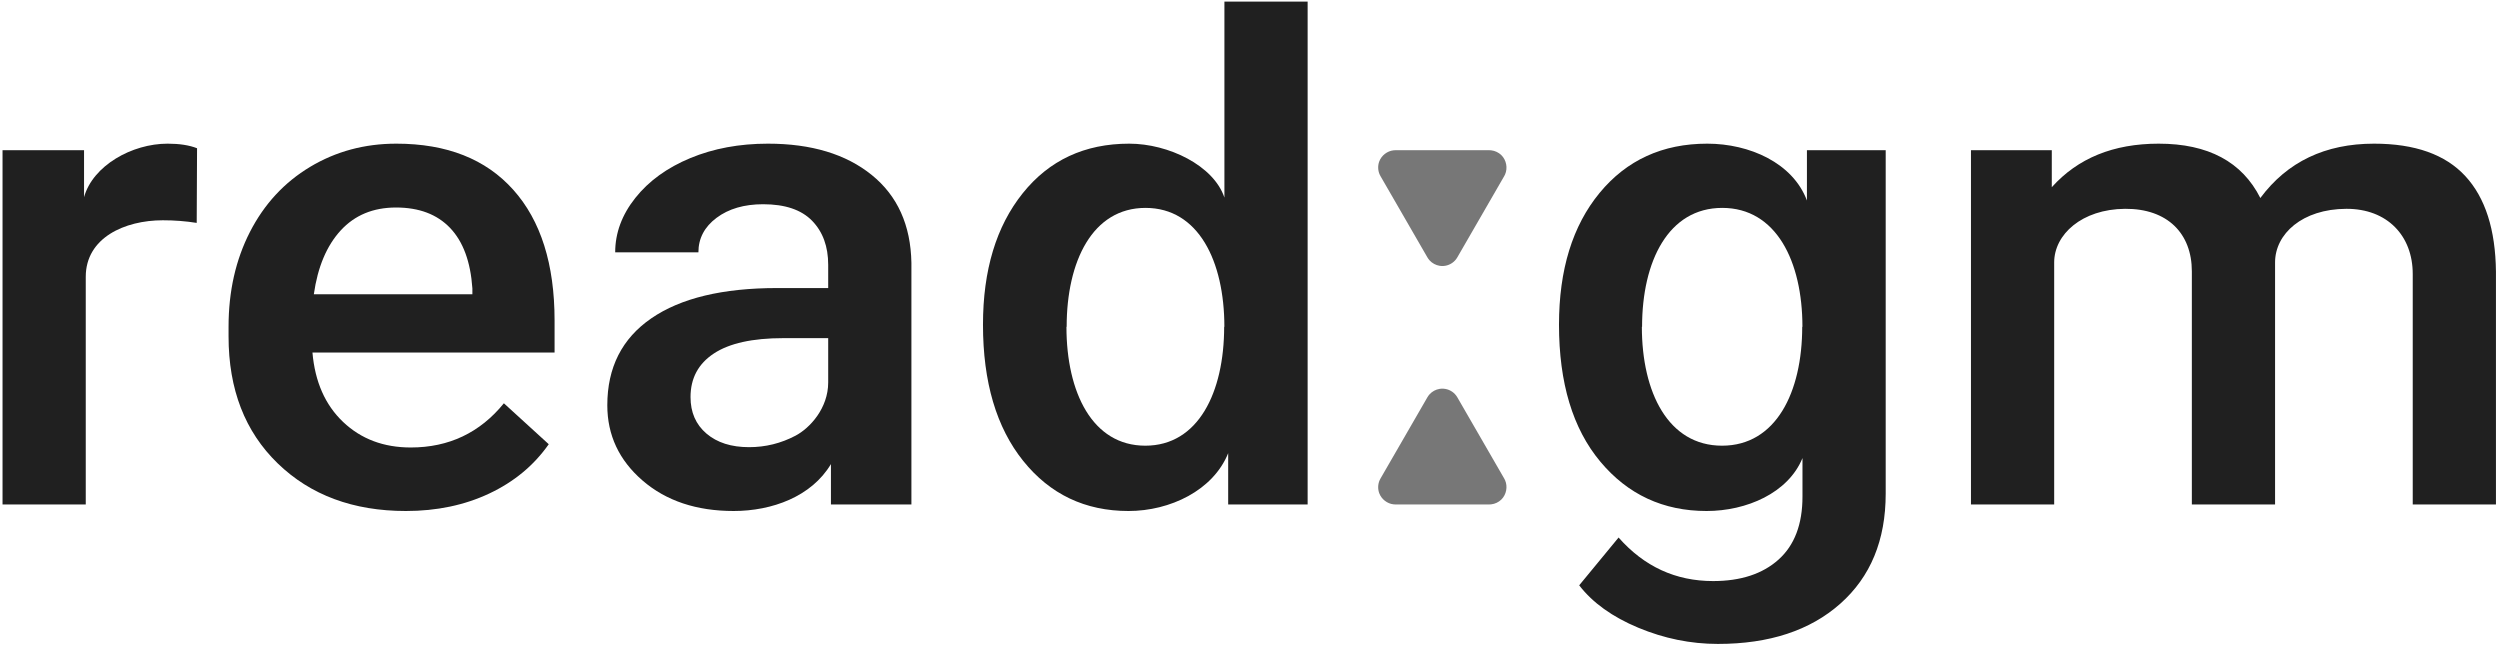
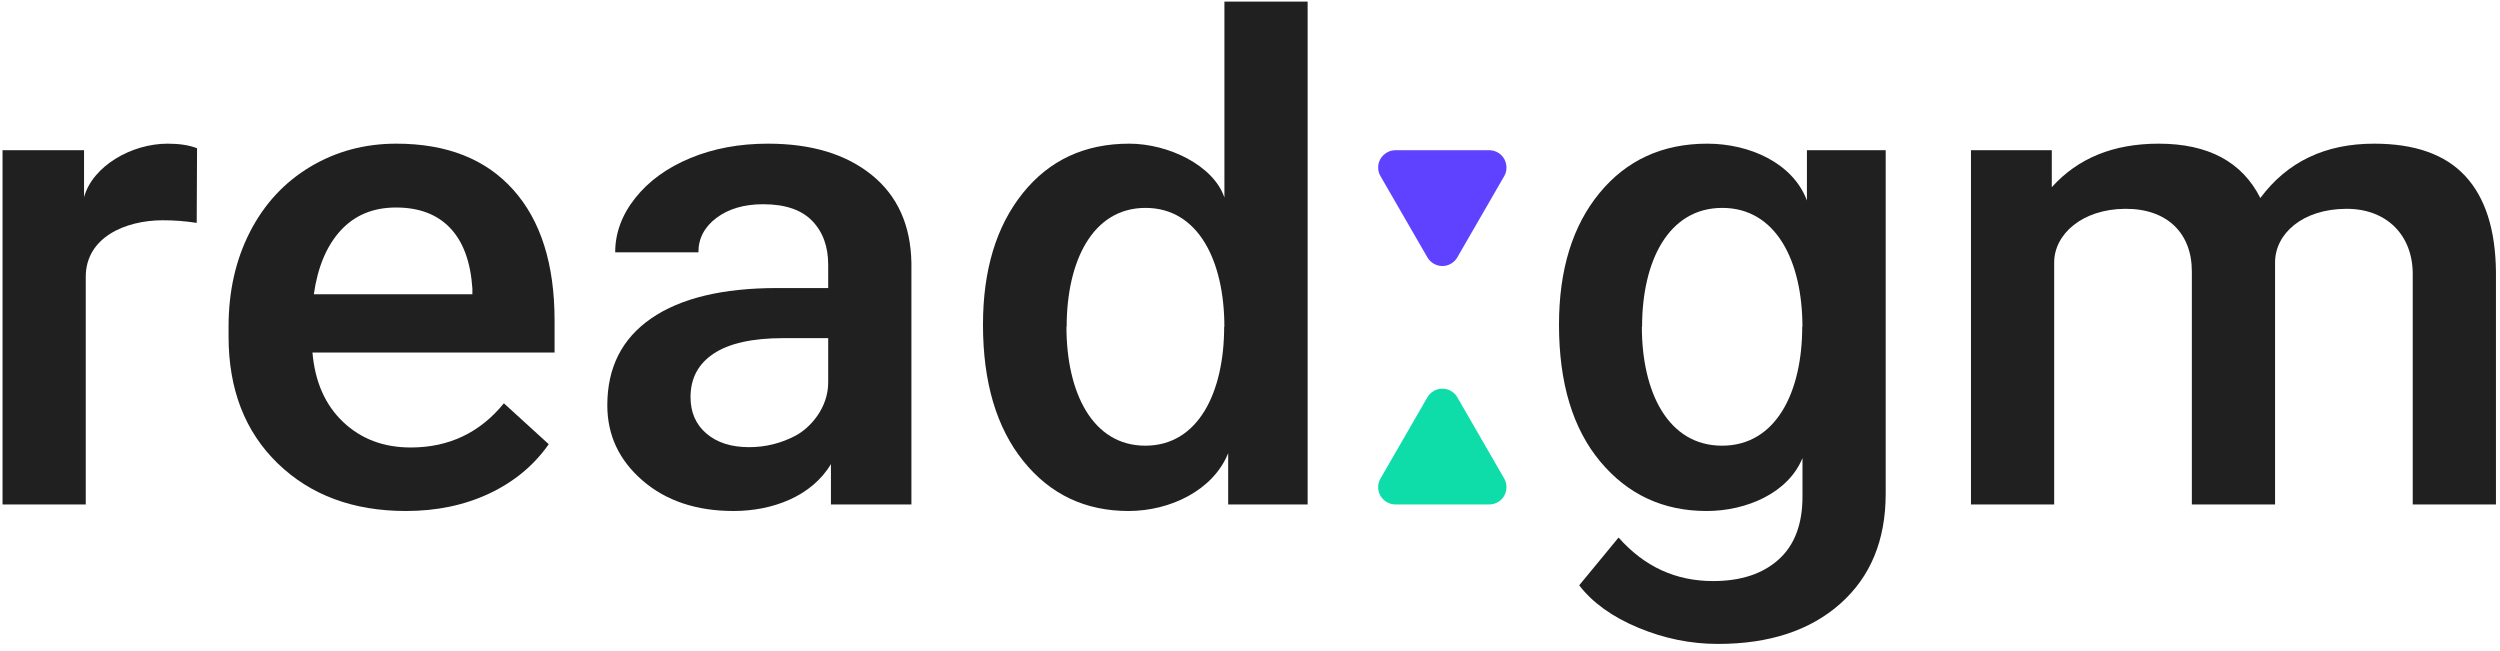
<svg xmlns="http://www.w3.org/2000/svg" width="100%" height="100%" viewBox="0 0 342 89" version="1.1" xml:space="preserve" style="fill-rule:evenodd;clip-rule:evenodd;stroke-linejoin:round;stroke-miterlimit:1.414;">
  <g id="readigm-logo">
    <g>
      <path d="M26.91,30.492c-1.499,-0.239 -3.045,-0.358 -4.638,-0.358c-5.216,0 -10.541,2.393 -10.541,7.733l0,31.142l-11.384,0l0,-48.46l11.15,0l0,6.42c1.217,-4.324 6.558,-7.316 11.431,-7.316c1.624,0 2.967,0.209 4.029,0.627l-0.047,10.212Z" style="fill:#202020;fill-rule:nonzero;" />
      <path d="M55.534,69.905c-7.215,0 -13.063,-2.172 -17.545,-6.516c-4.482,-4.345 -6.722,-10.13 -6.722,-17.356l0,-1.343c0,-4.837 0.976,-9.159 2.928,-12.966c1.952,-3.807 4.692,-6.771 8.221,-8.891c3.53,-2.12 7.465,-3.18 11.806,-3.18c6.902,0 12.235,2.105 15.999,6.316c3.763,4.21 5.645,10.166 5.645,17.87l0,4.389l-33.122,0c0.344,4.001 1.741,7.166 4.193,9.495c2.452,2.329 5.536,3.493 9.253,3.493c5.215,0 9.463,-2.015 12.742,-6.046l6.137,5.599c-2.03,2.896 -4.739,5.143 -8.128,6.74c-3.388,1.598 -7.191,2.396 -11.407,2.396Zm-1.359,-41.518c-3.123,0 -5.645,1.045 -7.566,3.135c-1.921,2.09 -3.146,5.001 -3.677,8.734l21.69,0l0,-0.806c-0.25,-3.643 -1.265,-6.398 -3.045,-8.264c-1.78,-1.866 -4.247,-2.799 -7.402,-2.799Z" style="fill:#202020;fill-rule:nonzero;" />
      <path d="M113.672,69.009c0,0 0,-4.435 0,-5.523c-2.648,4.445 -8.058,6.419 -13.305,6.419c-5.091,0 -9.245,-1.388 -12.461,-4.165c-3.217,-2.777 -4.826,-6.211 -4.826,-10.301c0,-5.166 2.007,-9.129 6.02,-11.891c4.014,-2.762 9.752,-4.143 17.217,-4.143l6.98,0l0,-3.18c0,-2.508 -0.734,-4.516 -2.202,-6.024c-1.468,-1.508 -3.701,-2.262 -6.699,-2.262c-2.592,0 -4.716,0.62 -6.371,1.859c-1.656,1.239 -2.483,2.814 -2.483,4.725l-11.384,0c0,-2.657 0.921,-5.143 2.764,-7.457c1.842,-2.314 4.349,-4.128 7.519,-5.442c3.17,-1.314 6.707,-1.971 10.611,-1.971c5.934,0 10.666,1.426 14.195,4.278c3.529,2.851 5.34,6.86 5.434,12.025l0,33.053l-11.009,0Zm-11.197,-7.837c2.249,0 4.365,-0.523 6.348,-1.568c1.983,-1.045 4.474,-3.759 4.474,-7.285l0,-6.062l-6.137,0c-4.216,0 -7.386,0.702 -9.51,2.105c-2.124,1.404 -3.186,3.389 -3.186,5.957c0,2.09 0.726,3.755 2.179,4.994c1.452,1.239 3.396,1.859 5.832,1.859Z" style="fill:#202020;fill-rule:nonzero;" />
      <path d="M134.472,44.421c0,-7.465 1.812,-13.459 5.435,-17.982c3.623,-4.524 8.479,-6.786 14.569,-6.786c5.372,0 11.547,2.98 13.024,7.375l0,-26.812l11.384,0l0,68.793l-10.869,0l0,-7.016c-2.05,5.093 -7.948,7.912 -13.632,7.912c-5.934,0 -10.736,-2.284 -14.406,-6.852c-3.67,-4.569 -5.505,-10.779 -5.505,-18.632Zm33.023,0.284c-0.005,-8.986 -3.546,-16.265 -10.788,-16.265c-7.247,0 -10.788,7.288 -10.788,16.265l-0.029,0c0,8.977 3.541,16.265 10.788,16.265c7.243,0 10.784,-7.28 10.788,-16.265l0.029,0Z" style="fill:#202020;" />
      <g>
-         <path d="M203.733,69.009l-12.839,0c-0.087,-0.004 -0.174,-0.004 -0.26,-0.014c-0.86,-0.095 -1.644,-0.697 -1.952,-1.519c-0.213,-0.57 -0.194,-1.221 0.049,-1.777c0.035,-0.079 0.079,-0.154 0.118,-0.232l6.42,-11.119c0.126,-0.193 0.15,-0.248 0.307,-0.419c0.353,-0.383 0.835,-0.644 1.349,-0.729c0.229,-0.039 0.288,-0.029 0.519,-0.029c0.086,0.01 0.172,0.019 0.258,0.029c0.225,0.05 0.285,0.054 0.5,0.141c0.322,0.131 0.614,0.333 0.849,0.588c0.157,0.171 0.181,0.226 0.308,0.419l6.419,11.119c0.04,0.078 0.083,0.153 0.118,0.232c0.381,0.87 0.18,1.965 -0.516,2.642c-0.373,0.363 -0.869,0.597 -1.387,0.654c-0.086,0.01 -0.173,0.01 -0.26,0.014Z" style="fill:#777;" />
-         <path d="M203.733,20.549l-12.839,0c-0.087,0.005 -0.174,0.005 -0.26,0.015c-0.86,0.095 -1.644,0.697 -1.952,1.519c-0.213,0.569 -0.194,1.22 0.049,1.776c0.035,0.08 0.079,0.155 0.118,0.232l6.42,11.12c0.126,0.193 0.15,0.248 0.307,0.418c0.353,0.383 0.835,0.644 1.349,0.73c0.229,0.038 0.288,0.029 0.519,0.029c0.086,-0.01 0.172,-0.019 0.258,-0.029c0.225,-0.05 0.285,-0.054 0.5,-0.141c0.322,-0.131 0.614,-0.333 0.849,-0.589c0.157,-0.17 0.181,-0.225 0.308,-0.418l6.419,-11.12c0.04,-0.077 0.083,-0.152 0.118,-0.232c0.381,-0.869 0.18,-1.964 -0.516,-2.641c-0.373,-0.363 -0.869,-0.597 -1.387,-0.654c-0.086,-0.01 -0.173,-0.01 -0.26,-0.015Z" style="fill:#777;" />
+         <path d="M203.733,69.009l-12.839,0c-0.087,-0.004 -0.174,-0.004 -0.26,-0.014c-0.86,-0.095 -1.644,-0.697 -1.952,-1.519c-0.213,-0.57 -0.194,-1.221 0.049,-1.777c0.035,-0.079 0.079,-0.154 0.118,-0.232l6.42,-11.119c0.126,-0.193 0.15,-0.248 0.307,-0.419c0.353,-0.383 0.835,-0.644 1.349,-0.729c0.229,-0.039 0.288,-0.029 0.519,-0.029c0.086,0.01 0.172,0.019 0.258,0.029c0.225,0.05 0.285,0.054 0.5,0.141c0.322,0.131 0.614,0.333 0.849,0.588c0.157,0.171 0.181,0.226 0.308,0.419l6.419,11.119c0.04,0.078 0.083,0.153 0.118,0.232c0.381,0.87 0.18,1.965 -0.516,2.642c-0.373,0.363 -0.869,0.597 -1.387,0.654c-0.086,0.01 -0.173,0.01 -0.26,0.014Z" style="fill:#0fdda9;" />
+         <path d="M203.733,20.549l-12.839,0c-0.087,0.005 -0.174,0.005 -0.26,0.015c-0.86,0.095 -1.644,0.697 -1.952,1.519c-0.213,0.569 -0.194,1.22 0.049,1.776c0.035,0.08 0.079,0.155 0.118,0.232l6.42,11.12c0.126,0.193 0.15,0.248 0.307,0.418c0.353,0.383 0.835,0.644 1.349,0.73c0.229,0.038 0.288,0.029 0.519,0.029c0.086,-0.01 0.172,-0.019 0.258,-0.029c0.225,-0.05 0.285,-0.054 0.5,-0.141c0.322,-0.131 0.614,-0.333 0.849,-0.589c0.157,-0.17 0.181,-0.225 0.308,-0.418l6.419,-11.12c0.04,-0.077 0.083,-0.152 0.118,-0.232c0.381,-0.869 0.18,-1.964 -0.516,-2.641c-0.373,-0.363 -0.869,-0.597 -1.387,-0.654c-0.086,-0.01 -0.173,-0.01 -0.26,-0.015Z" style="fill:#5f42ff;" />
      </g>
      <path d="M213.27,44.421c0,-7.524 1.851,-13.533 5.552,-18.027c3.701,-4.494 8.612,-6.741 14.734,-6.741c5.777,0 11.708,2.636 13.632,7.778l0,-6.882l10.775,0l0,46.983c0,6.359 -2.069,11.376 -6.207,15.048c-4.138,3.673 -9.721,5.509 -16.748,5.509c-3.717,0 -7.347,-0.739 -10.892,-2.217c-3.545,-1.478 -6.239,-3.411 -8.082,-5.8l5.388,-6.539c3.498,3.971 7.808,5.957 12.93,5.957c3.779,0 6.762,-0.978 8.948,-2.934c2.186,-1.956 3.279,-4.829 3.279,-8.621l0,-5.27c-1.954,4.782 -7.652,7.24 -13.117,7.24c-5.934,0 -10.783,-2.254 -14.546,-6.763c-3.764,-4.508 -5.646,-10.749 -5.646,-18.721Zm33.303,0.284c-0.004,-8.986 -3.605,-16.265 -10.968,-16.265c-7.369,0 -10.969,7.288 -10.969,16.265l-0.029,0c0,8.977 3.6,16.265 10.969,16.265c7.363,0 10.964,-7.28 10.968,-16.265l0.029,0Z" style="fill:#202020;" />
      <path d="M280.685,20.549l0,5.061c3.56,-3.971 8.432,-5.957 14.616,-5.957c6.777,0 11.415,2.479 13.914,7.435c3.685,-4.956 8.87,-7.435 15.553,-7.435c5.591,0 9.753,1.478 12.485,4.434c2.733,2.956 4.131,7.316 4.193,13.078l0,31.844l-11.384,0l0,-31.53c0,-5.221 -3.479,-8.934 -9.088,-8.913c-6.03,0.023 -9.745,3.438 -9.745,7.33l0,33.113l-11.384,0l0,-31.888c0,-5.177 -3.334,-8.597 -9.135,-8.555c-5.934,0.043 -9.698,3.532 -9.698,7.33l0,33.113l-11.384,0l0,-48.46l11.057,0Z" style="fill:#202020;fill-rule:nonzero;" />
    </g>
  </g>
</svg>
